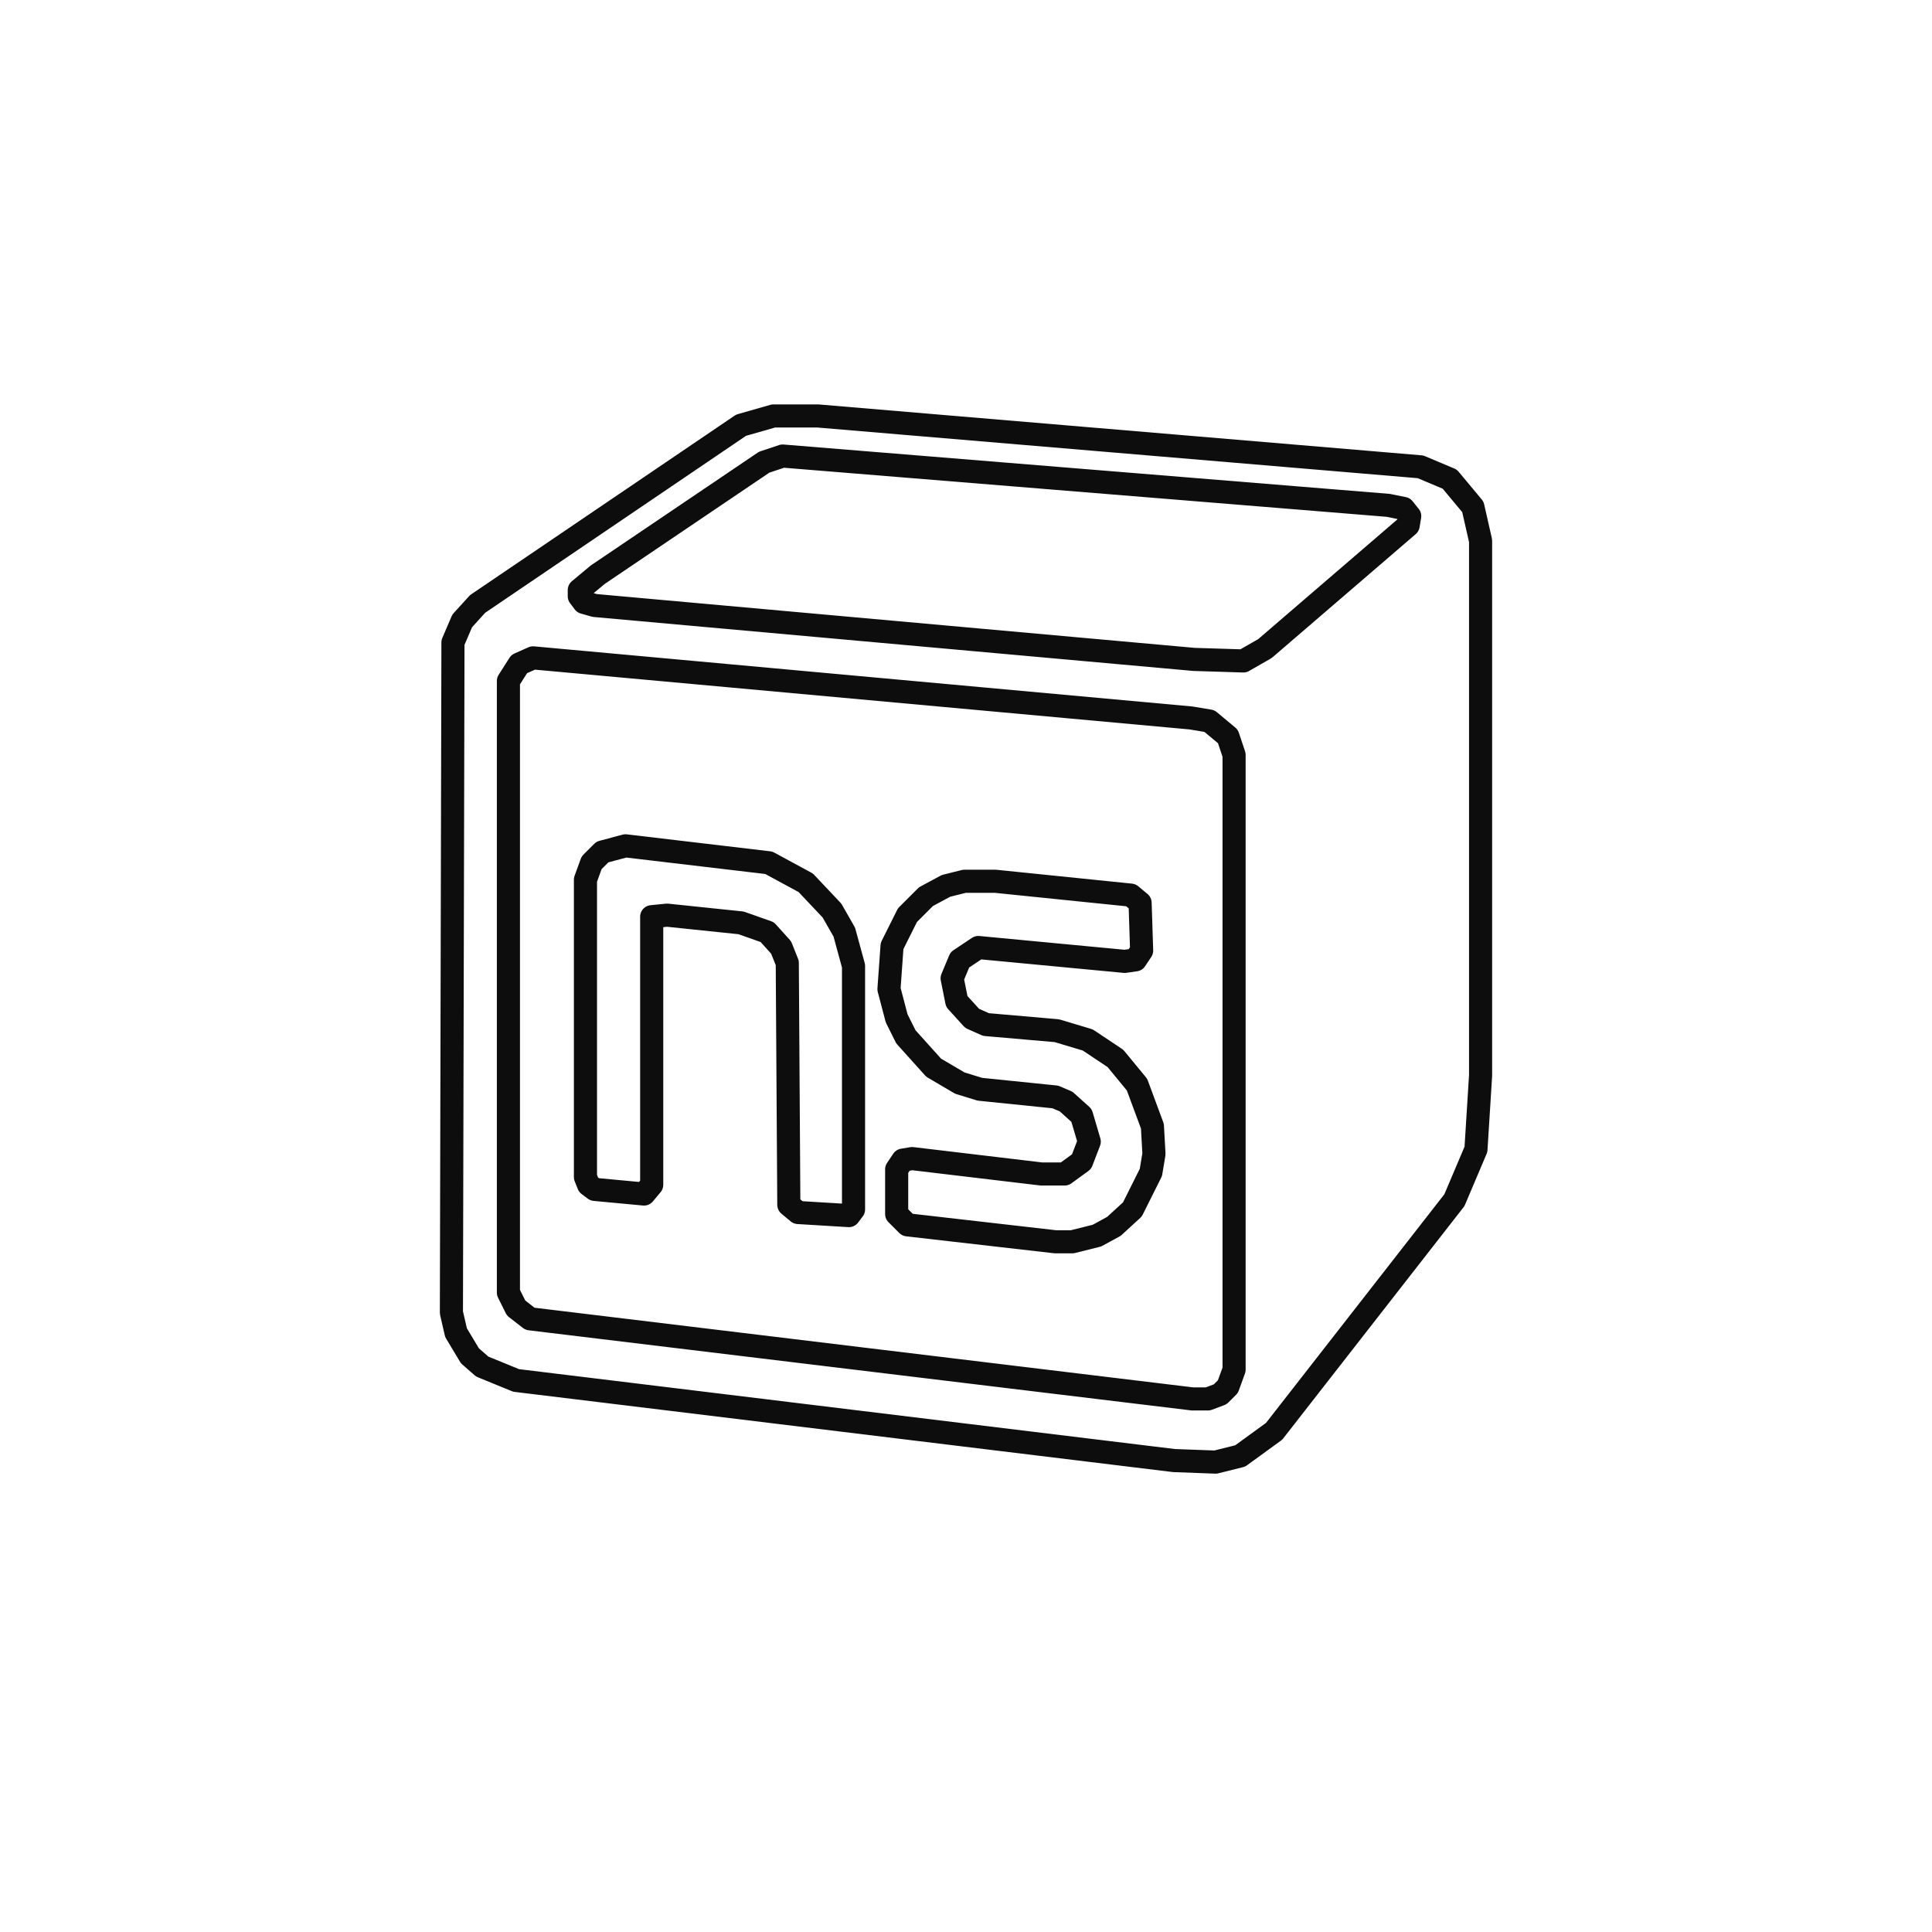
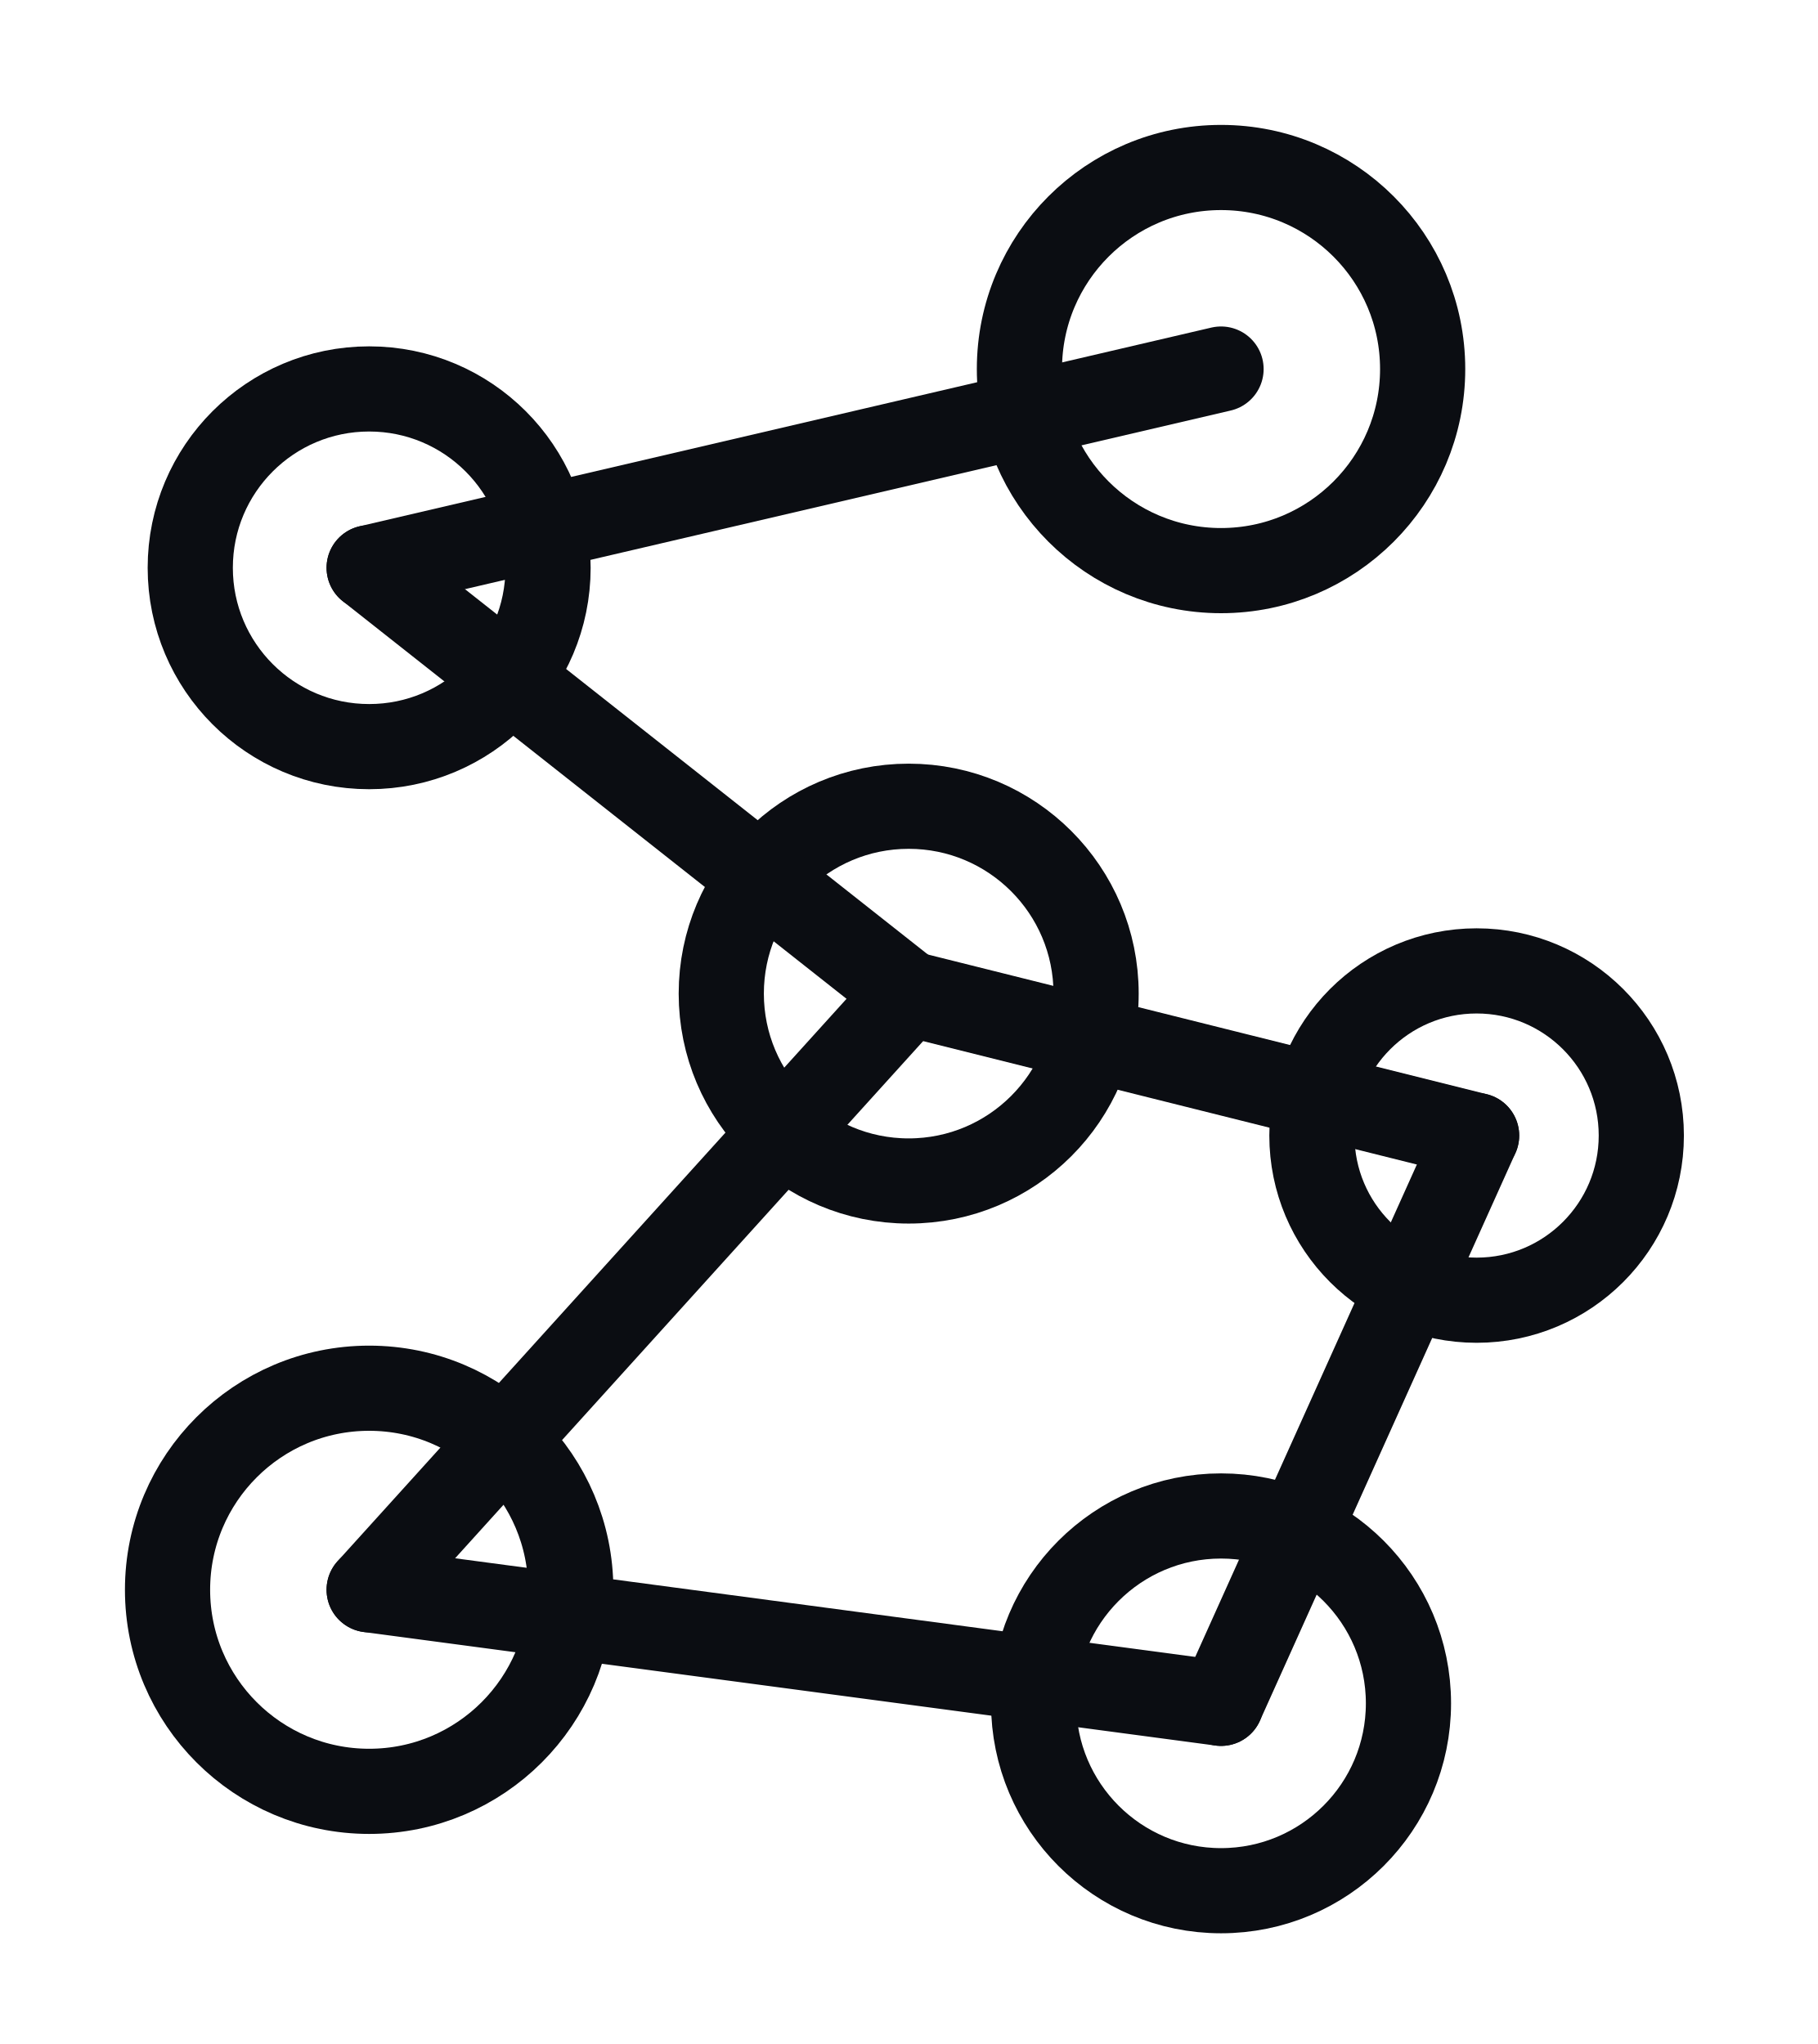
- <svg xmlns="http://www.w3.org/2000/svg" viewBox="0 0 1254 1254">
-   <path fill="none" fill-rule="evenodd" stroke="#0D0D0D" stroke-width="15.0" stroke-linejoin="round" stroke-linecap="round" d="M 481,276 L 310,392 L 300,403 L 294,417 L 293,852 L 296,865 L 305,880 L 313,887 L 335,896 L 762,948 L 789,949 L 805,945 L 827,929 L 944,779 L 958,746 L 961,698 L 961,351 L 956,329 L 941,311 L 922,303 L 531,270 L 502,270 Z M 337,431 L 346,427 L 773,466 L 785,468 L 797,478 L 801,490 L 801,889 L 797,900 L 792,905 L 784,908 L 774,908 L 344,856 L 335,849 L 330,839 L 330,442 Z M 376,387 L 376,383 L 388,373 L 496,300 L 508,296 L 901,328 L 911,330 L 915,335 L 914,341 L 821,421 L 807,429 L 775,428 L 386,393 L 379,391 Z M 614,575 L 601,582 L 589,594 L 579,614 L 577,642 L 582,661 L 588,673 L 606,693 L 623,703 L 636,707 L 685,712 L 692,715 L 702,724 L 707,741 L 702,754 L 691,762 L 676,762 L 592,752 L 586,753 L 582,759 L 582,788 L 589,795 L 685,806 L 696,806 L 712,802 L 723,796 L 735,785 L 747,761 L 749,749 L 748,731 L 738,704 L 724,687 L 706,675 L 686,669 L 640,665 L 631,661 L 621,650 L 618,635 L 623,623 L 635,615 L 730,624 L 737,623 L 741,617 L 740,586 L 734,581 L 646,572 L 626,572 Z M 391,553 L 384,560 L 380,571 L 380,764 L 382,769 L 386,772 L 418,775 L 423,769 L 423,595 L 433,594 L 481,599 L 498,605 L 507,615 L 511,625 L 512,782 L 518,787 L 551,789 L 554,785 L 554,627 L 548,605 L 540,591 L 523,573 L 499,560 L 406,549 Z" />
+ <svg xmlns="http://www.w3.org/2000/svg" viewBox="20 7 64 72">
+   <circle cx="63" cy="20" r="7.1" fill="none" stroke="#0b0d12" stroke-width="3" />
+   <circle cx="33" cy="27" r="6.3" fill="none" stroke="#0b0d12" stroke-width="3" />
+   <circle cx="52" cy="42" r="6.6" fill="none" stroke="#0b0d12" stroke-width="3" />
+   <circle cx="72" cy="47" r="5.8" fill="none" stroke="#0b0d12" stroke-width="3" />
+   <circle cx="33" cy="63" r="7.1" fill="none" stroke="#0b0d12" stroke-width="3" />
+   <circle cx="63" cy="67" r="6.6" fill="none" stroke="#0b0d12" stroke-width="3" />
+   <line x1="63" y1="20" x2="33" y2="27" stroke="#0b0d12" stroke-width="3" stroke-linecap="round" fill="none" />
+   <line x1="33" y1="27" x2="52" y2="42" stroke="#0b0d12" stroke-width="3" stroke-linecap="round" fill="none" />
+   <line x1="52" y1="42" x2="72" y2="47" stroke="#0b0d12" stroke-width="3" stroke-linecap="round" fill="none" />
+   <line x1="52" y1="42" x2="33" y2="63" stroke="#0b0d12" stroke-width="3" stroke-linecap="round" fill="none" />
+   <line x1="72" y1="47" x2="63" y2="67" stroke="#0b0d12" stroke-width="3" stroke-linecap="round" fill="none" />
+   <line x1="33" y1="63" x2="63" y2="67" stroke="#0b0d12" stroke-width="3" stroke-linecap="round" fill="none" />
</svg>
